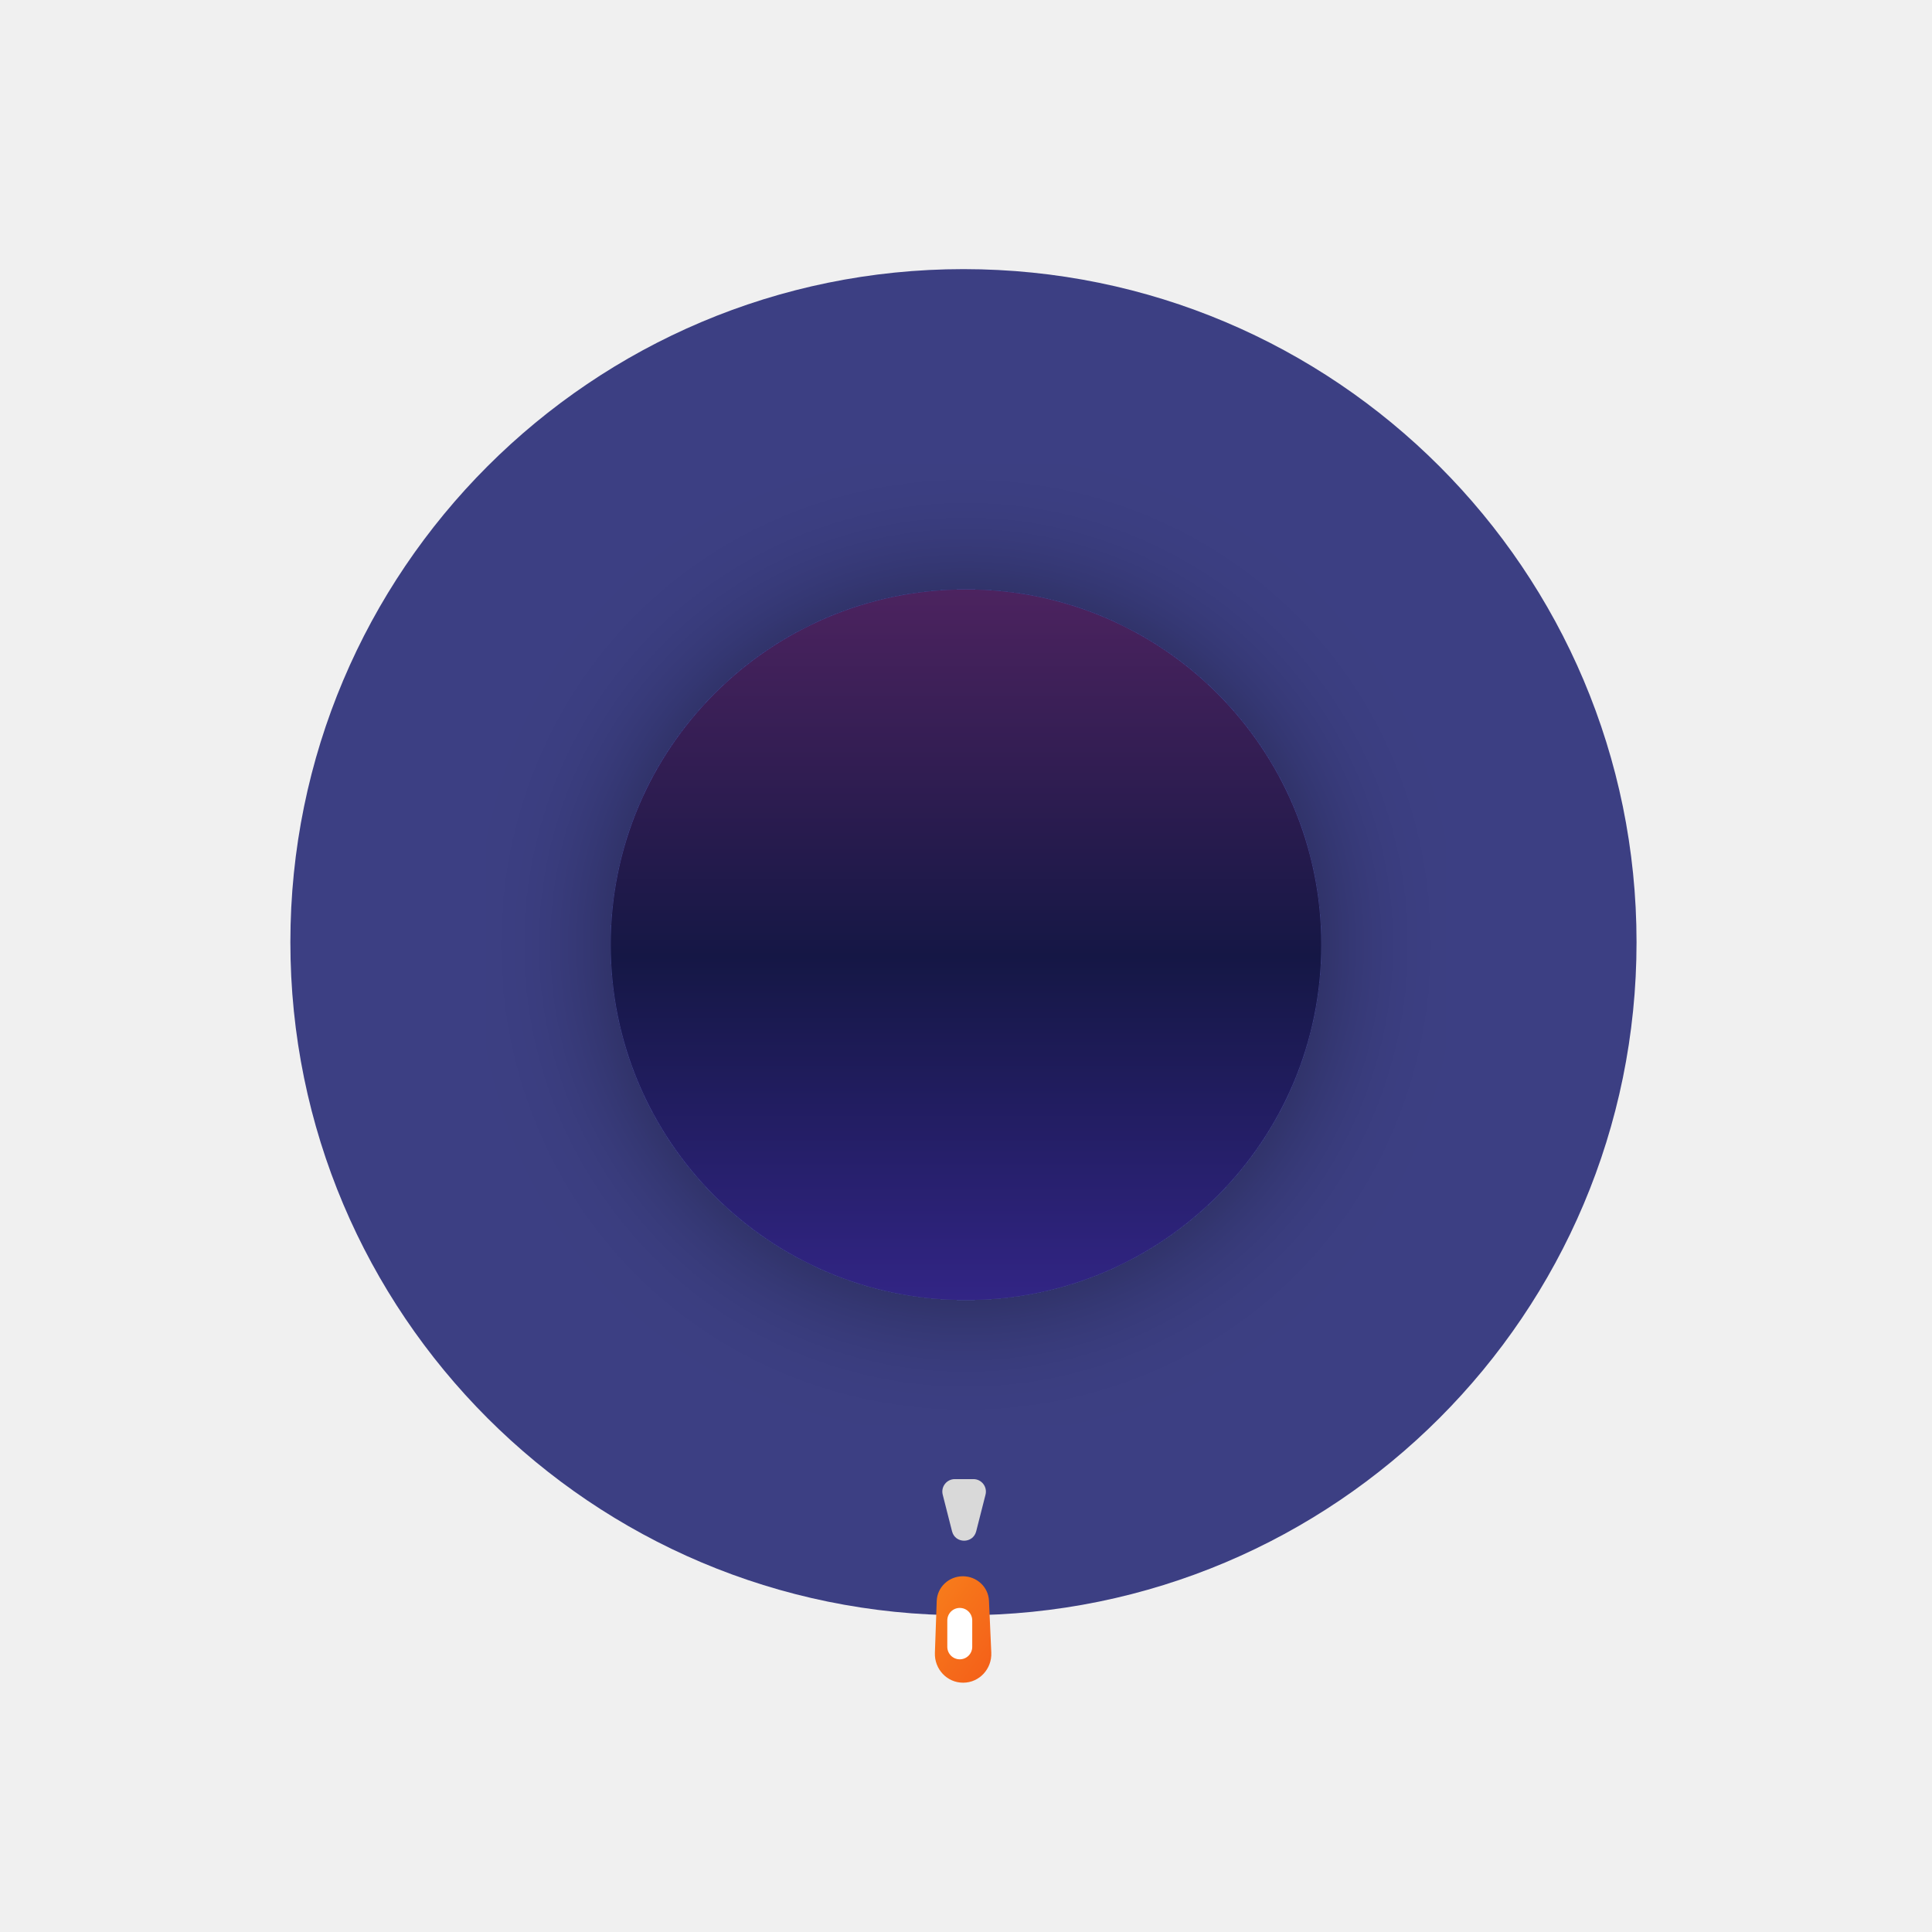
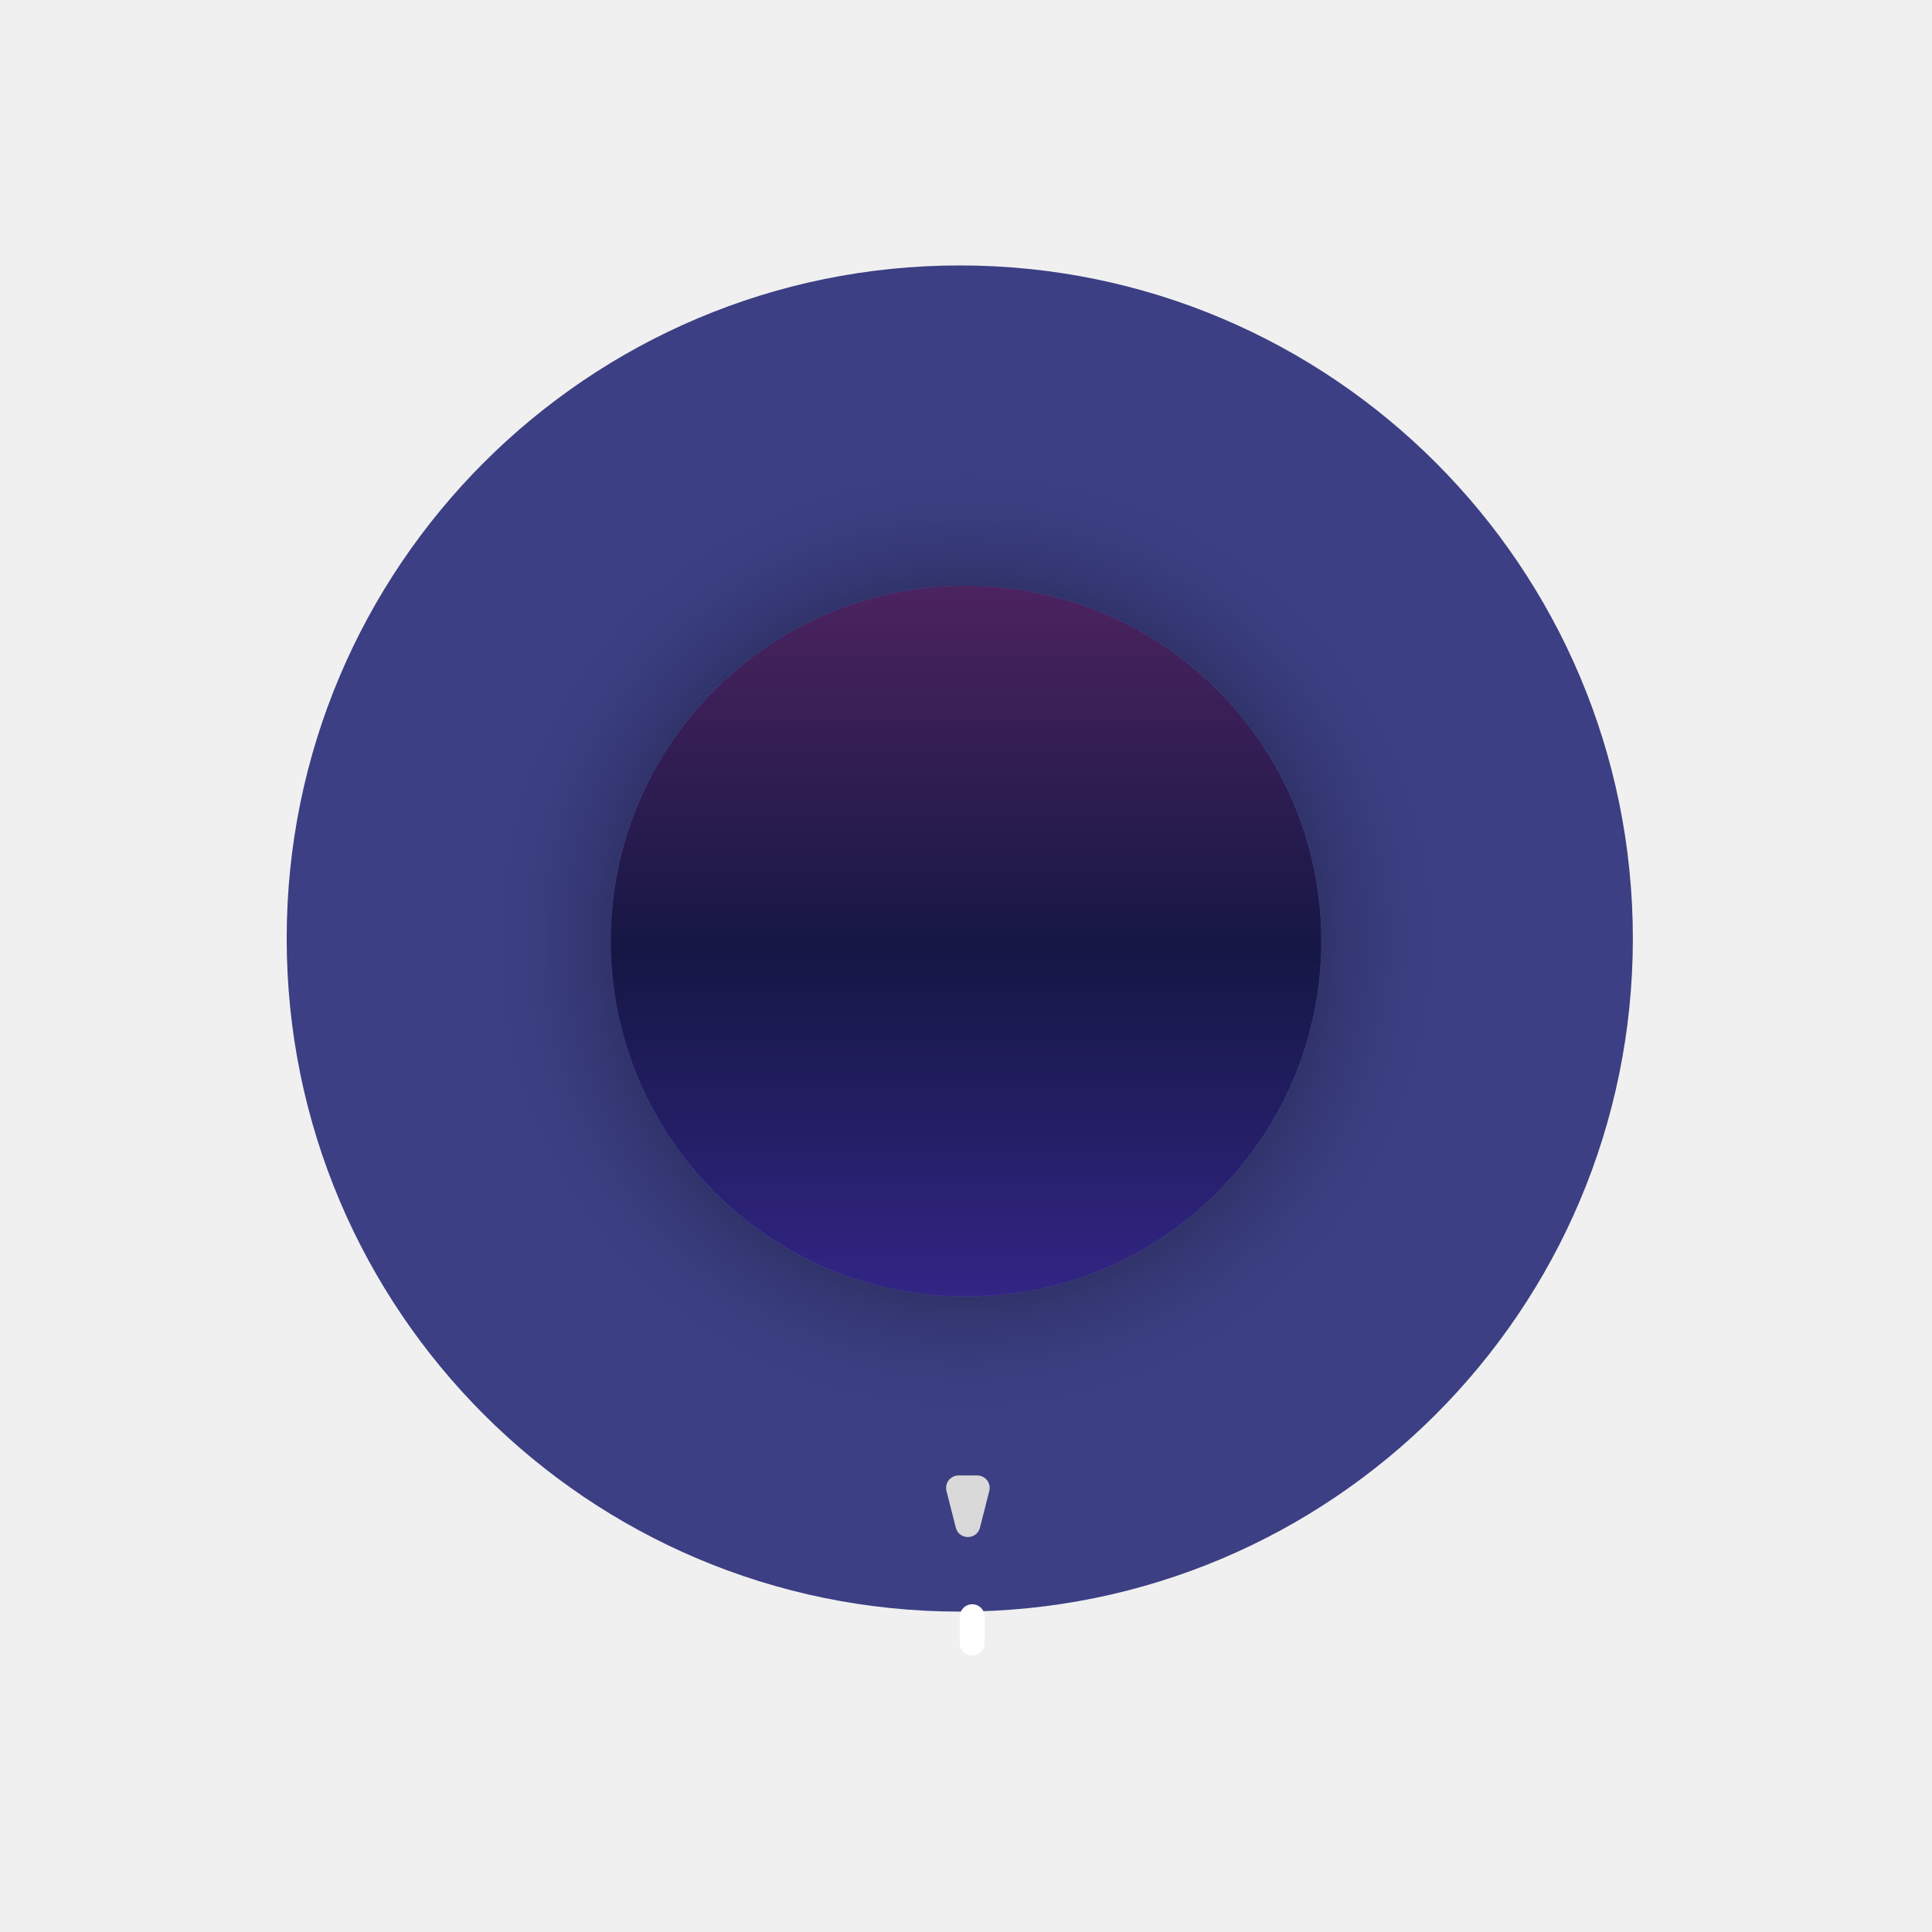
<svg xmlns="http://www.w3.org/2000/svg" width="155" height="155" viewBox="0 0 155 155" fill="none">
-   <circle cx="77.296" cy="75.591" r="54" fill="#3C3F83" />
-   <g filter="url(#filter0_d_1143_265)">
-     <rect x="49" y="47.295" width="57" height="57" rx="28.5" fill="url(#paint0_linear_1143_265)" />
+   <circle cx="77" cy="75.295" r="54" fill="#3C3F83" />
+   <g filter="url(#filter0_d_1_48)">
+     <rect x="49" y="47" width="57" height="57" rx="28.5" fill="url(#paint0_linear_1_48)" />
  </g>
-   <path d="M75.004 132.607C74.958 133.908 75.976 135.005 77.278 134.999V134.999C78.58 134.993 79.587 133.887 79.529 132.586L79.343 128.424C79.293 127.312 78.351 126.454 77.238 126.46V126.46C76.124 126.465 75.19 127.331 75.151 128.444L75.004 132.607Z" fill="url(#paint1_linear_1143_265)" />
-   <path d="M78.318 122.854C78.062 123.858 76.635 123.858 76.38 122.854L75.632 119.913C75.471 119.281 75.949 118.666 76.601 118.666L78.097 118.666C78.749 118.666 79.226 119.281 79.066 119.913L78.318 122.854Z" fill="#D9D9D9" />
-   <line x1="77" y1="130" x2="77" y2="132.123" stroke="white" stroke-width="2" stroke-linecap="round" />
+   <path d="M78.621 122.558C78.365 123.563 76.938 123.563 76.682 122.558L75.934 119.617C75.774 118.985 76.251 118.371 76.904 118.371L78.399 118.371C79.052 118.371 79.529 118.985 79.368 119.617L78.621 122.558Z" fill="#D9D9D9" />
+   <line x1="78" y1="129.705" x2="78" y2="131.828" stroke="white" stroke-width="2" stroke-linecap="round" />
  <defs>
-     <filter id="filter0_d_1143_265" x="39" y="37.295" width="77" height="77" filterUnits="userSpaceOnUse" color-interpolation-filters="sRGB">
+     <filter id="filter0_d_1_48" x="39" y="37" width="77" height="77" filterUnits="userSpaceOnUse" color-interpolation-filters="sRGB">
      <feFlood flood-opacity="0" result="BackgroundImageFix" />
      <feColorMatrix in="SourceAlpha" type="matrix" values="0 0 0 0 0 0 0 0 0 0 0 0 0 0 0 0 0 0 127 0" result="hardAlpha" />
      <feOffset />
      <feGaussianBlur stdDeviation="5" />
      <feComposite in2="hardAlpha" operator="out" />
      <feColorMatrix type="matrix" values="0 0 0 0 0 0 0 0 0 0 0 0 0 0 0 0 0 0 0.4 0" />
-       <feBlend mode="normal" in2="BackgroundImageFix" result="effect1_dropShadow_1143_265" />
-       <feBlend mode="normal" in="SourceGraphic" in2="effect1_dropShadow_1143_265" result="shape" />
+       <feBlend mode="normal" in2="BackgroundImageFix" result="effect1_dropShadow_1_48" />
+       <feBlend mode="normal" in="SourceGraphic" in2="effect1_dropShadow_1_48" result="shape" />
    </filter>
-     <linearGradient id="paint0_linear_1143_265" x1="77.5" y1="47.295" x2="77.5" y2="104.295" gradientUnits="userSpaceOnUse">
+     <linearGradient id="paint0_linear_1_48" x1="77.5" y1="47" x2="77.5" y2="104" gradientUnits="userSpaceOnUse">
      <stop stop-color="#4C235F" />
      <stop offset="0.516" stop-color="#151745" />
      <stop offset="1" stop-color="#322585" />
    </linearGradient>
-     <linearGradient id="paint1_linear_1143_265" x1="86.038" y1="134.006" x2="18.768" y2="85.49" gradientUnits="userSpaceOnUse">
-       <stop stop-color="#F24D18" />
-       <stop offset="0.379" stop-color="#FFC01F" />
-       <stop offset="0.624" stop-color="#FFDD45" />
-       <stop offset="1" stop-color="#23FF1F" />
-     </linearGradient>
  </defs>
</svg>
